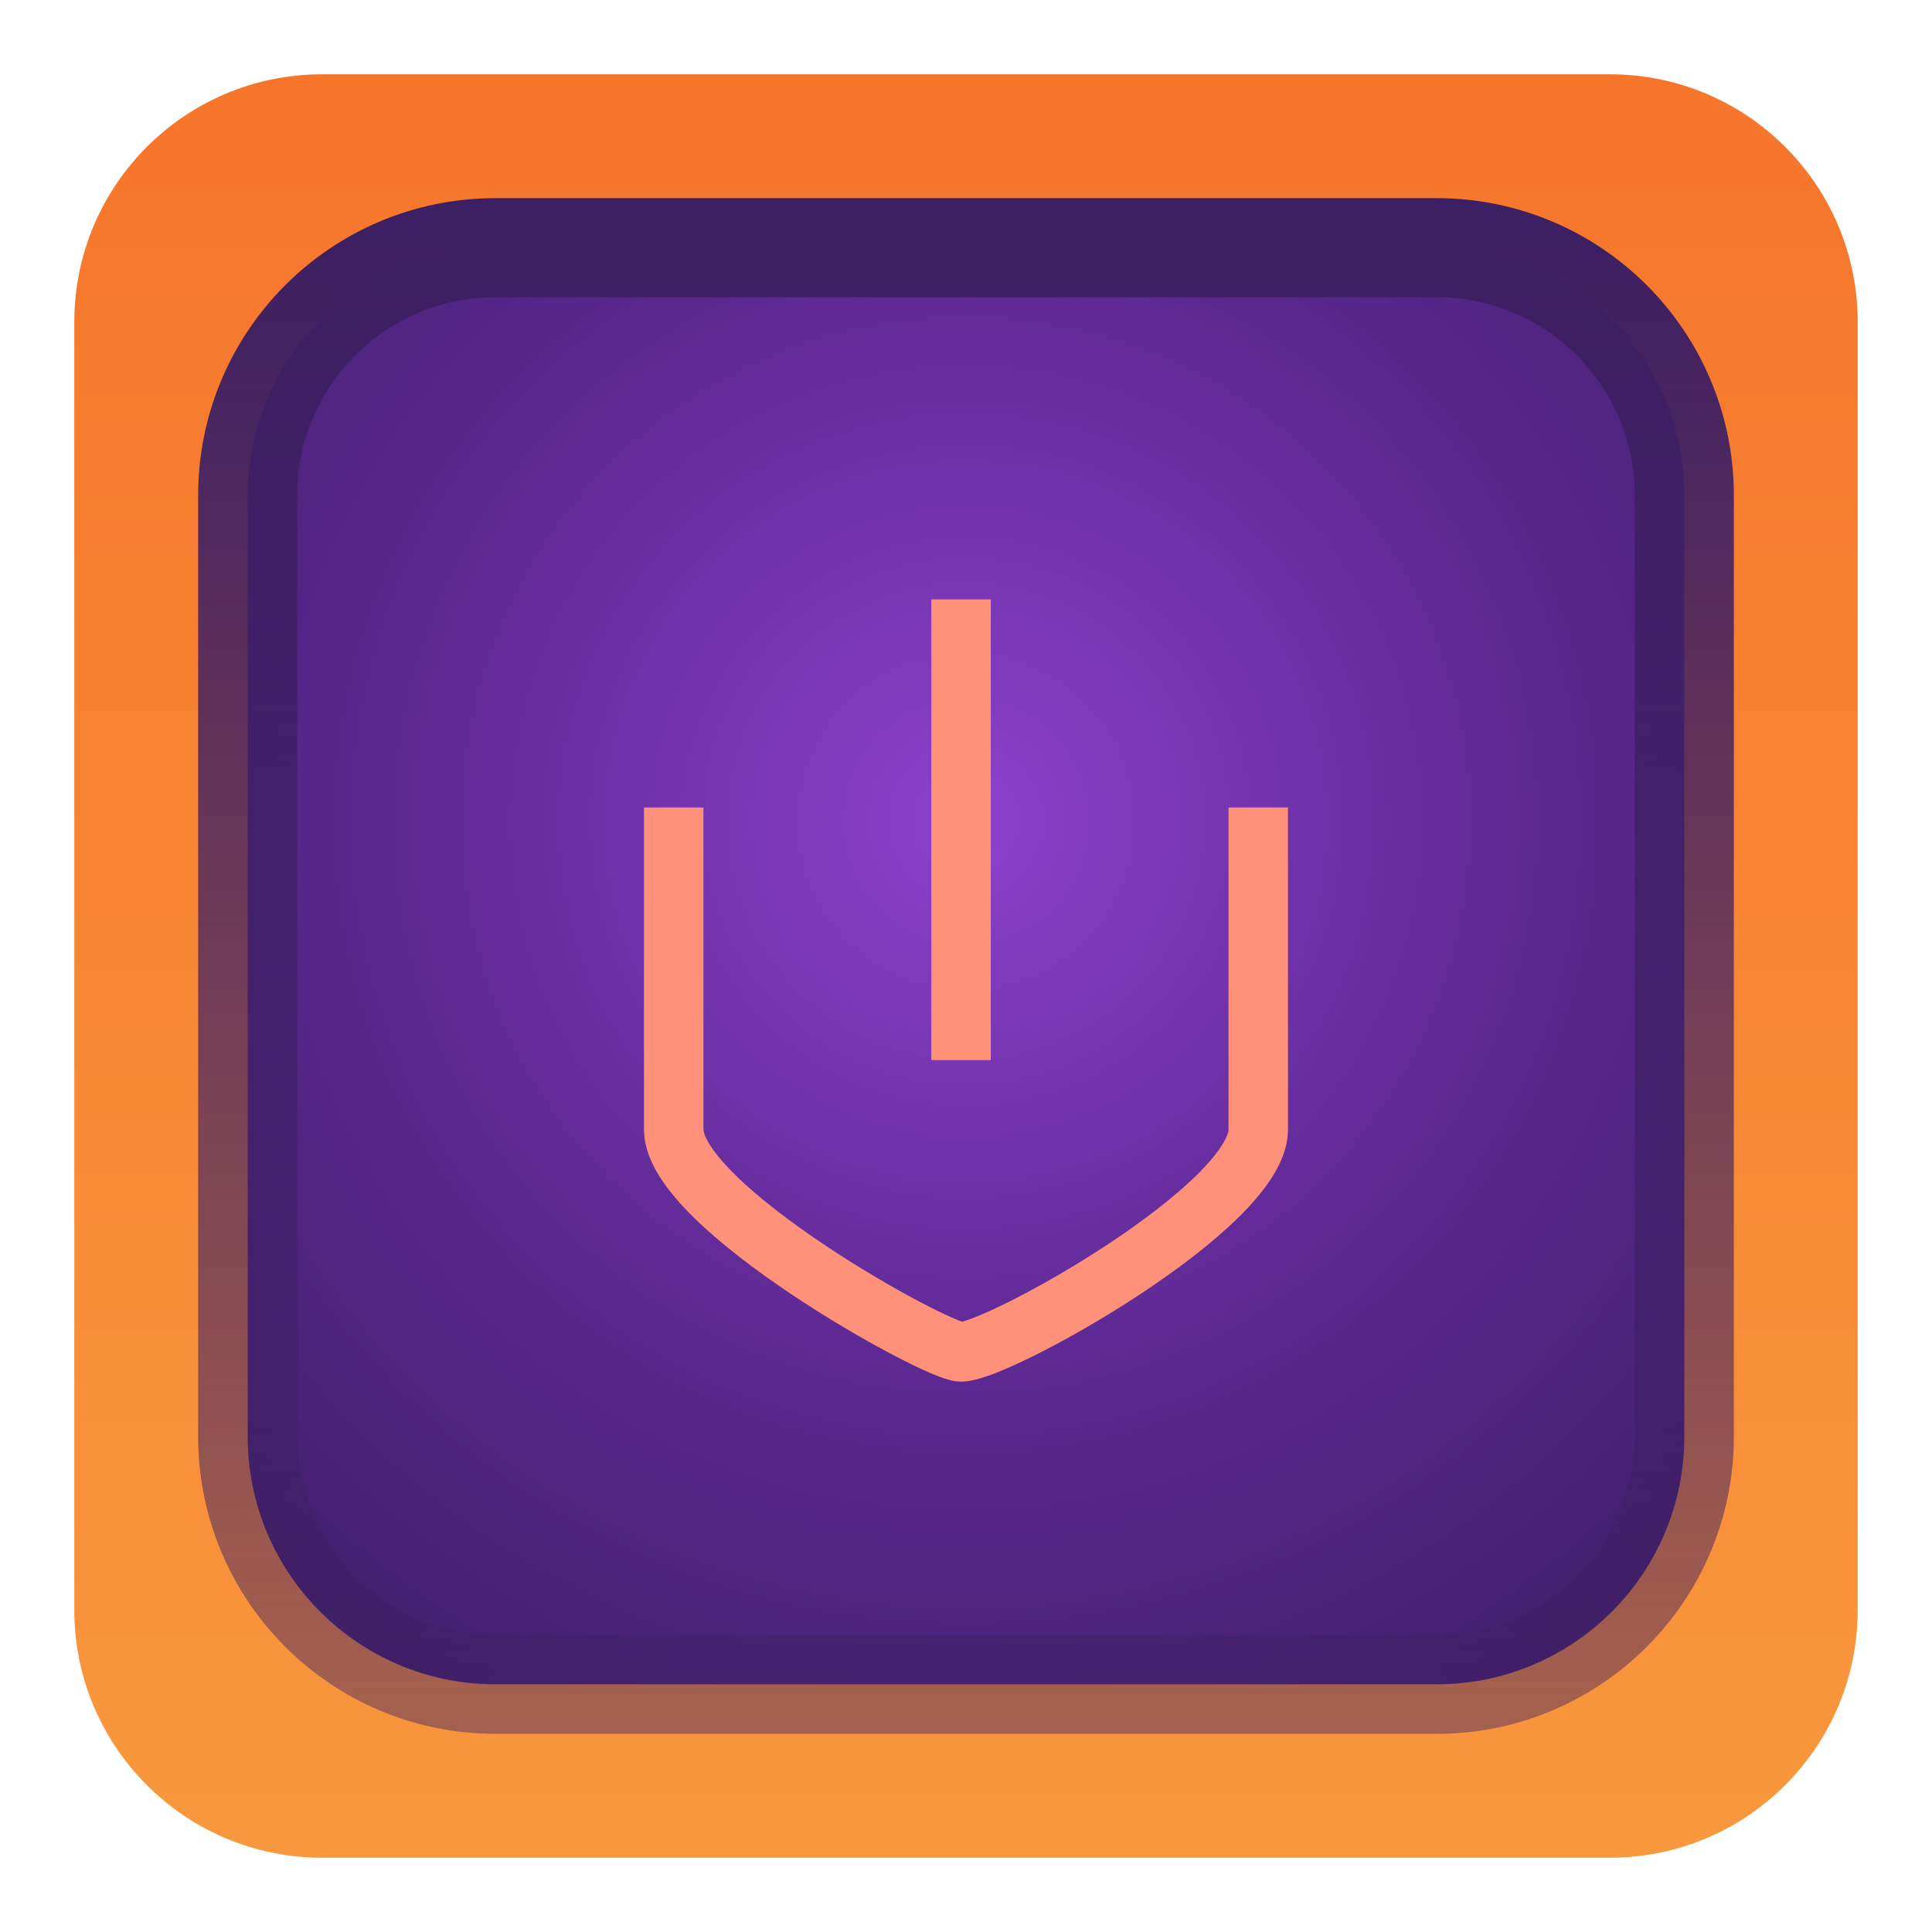
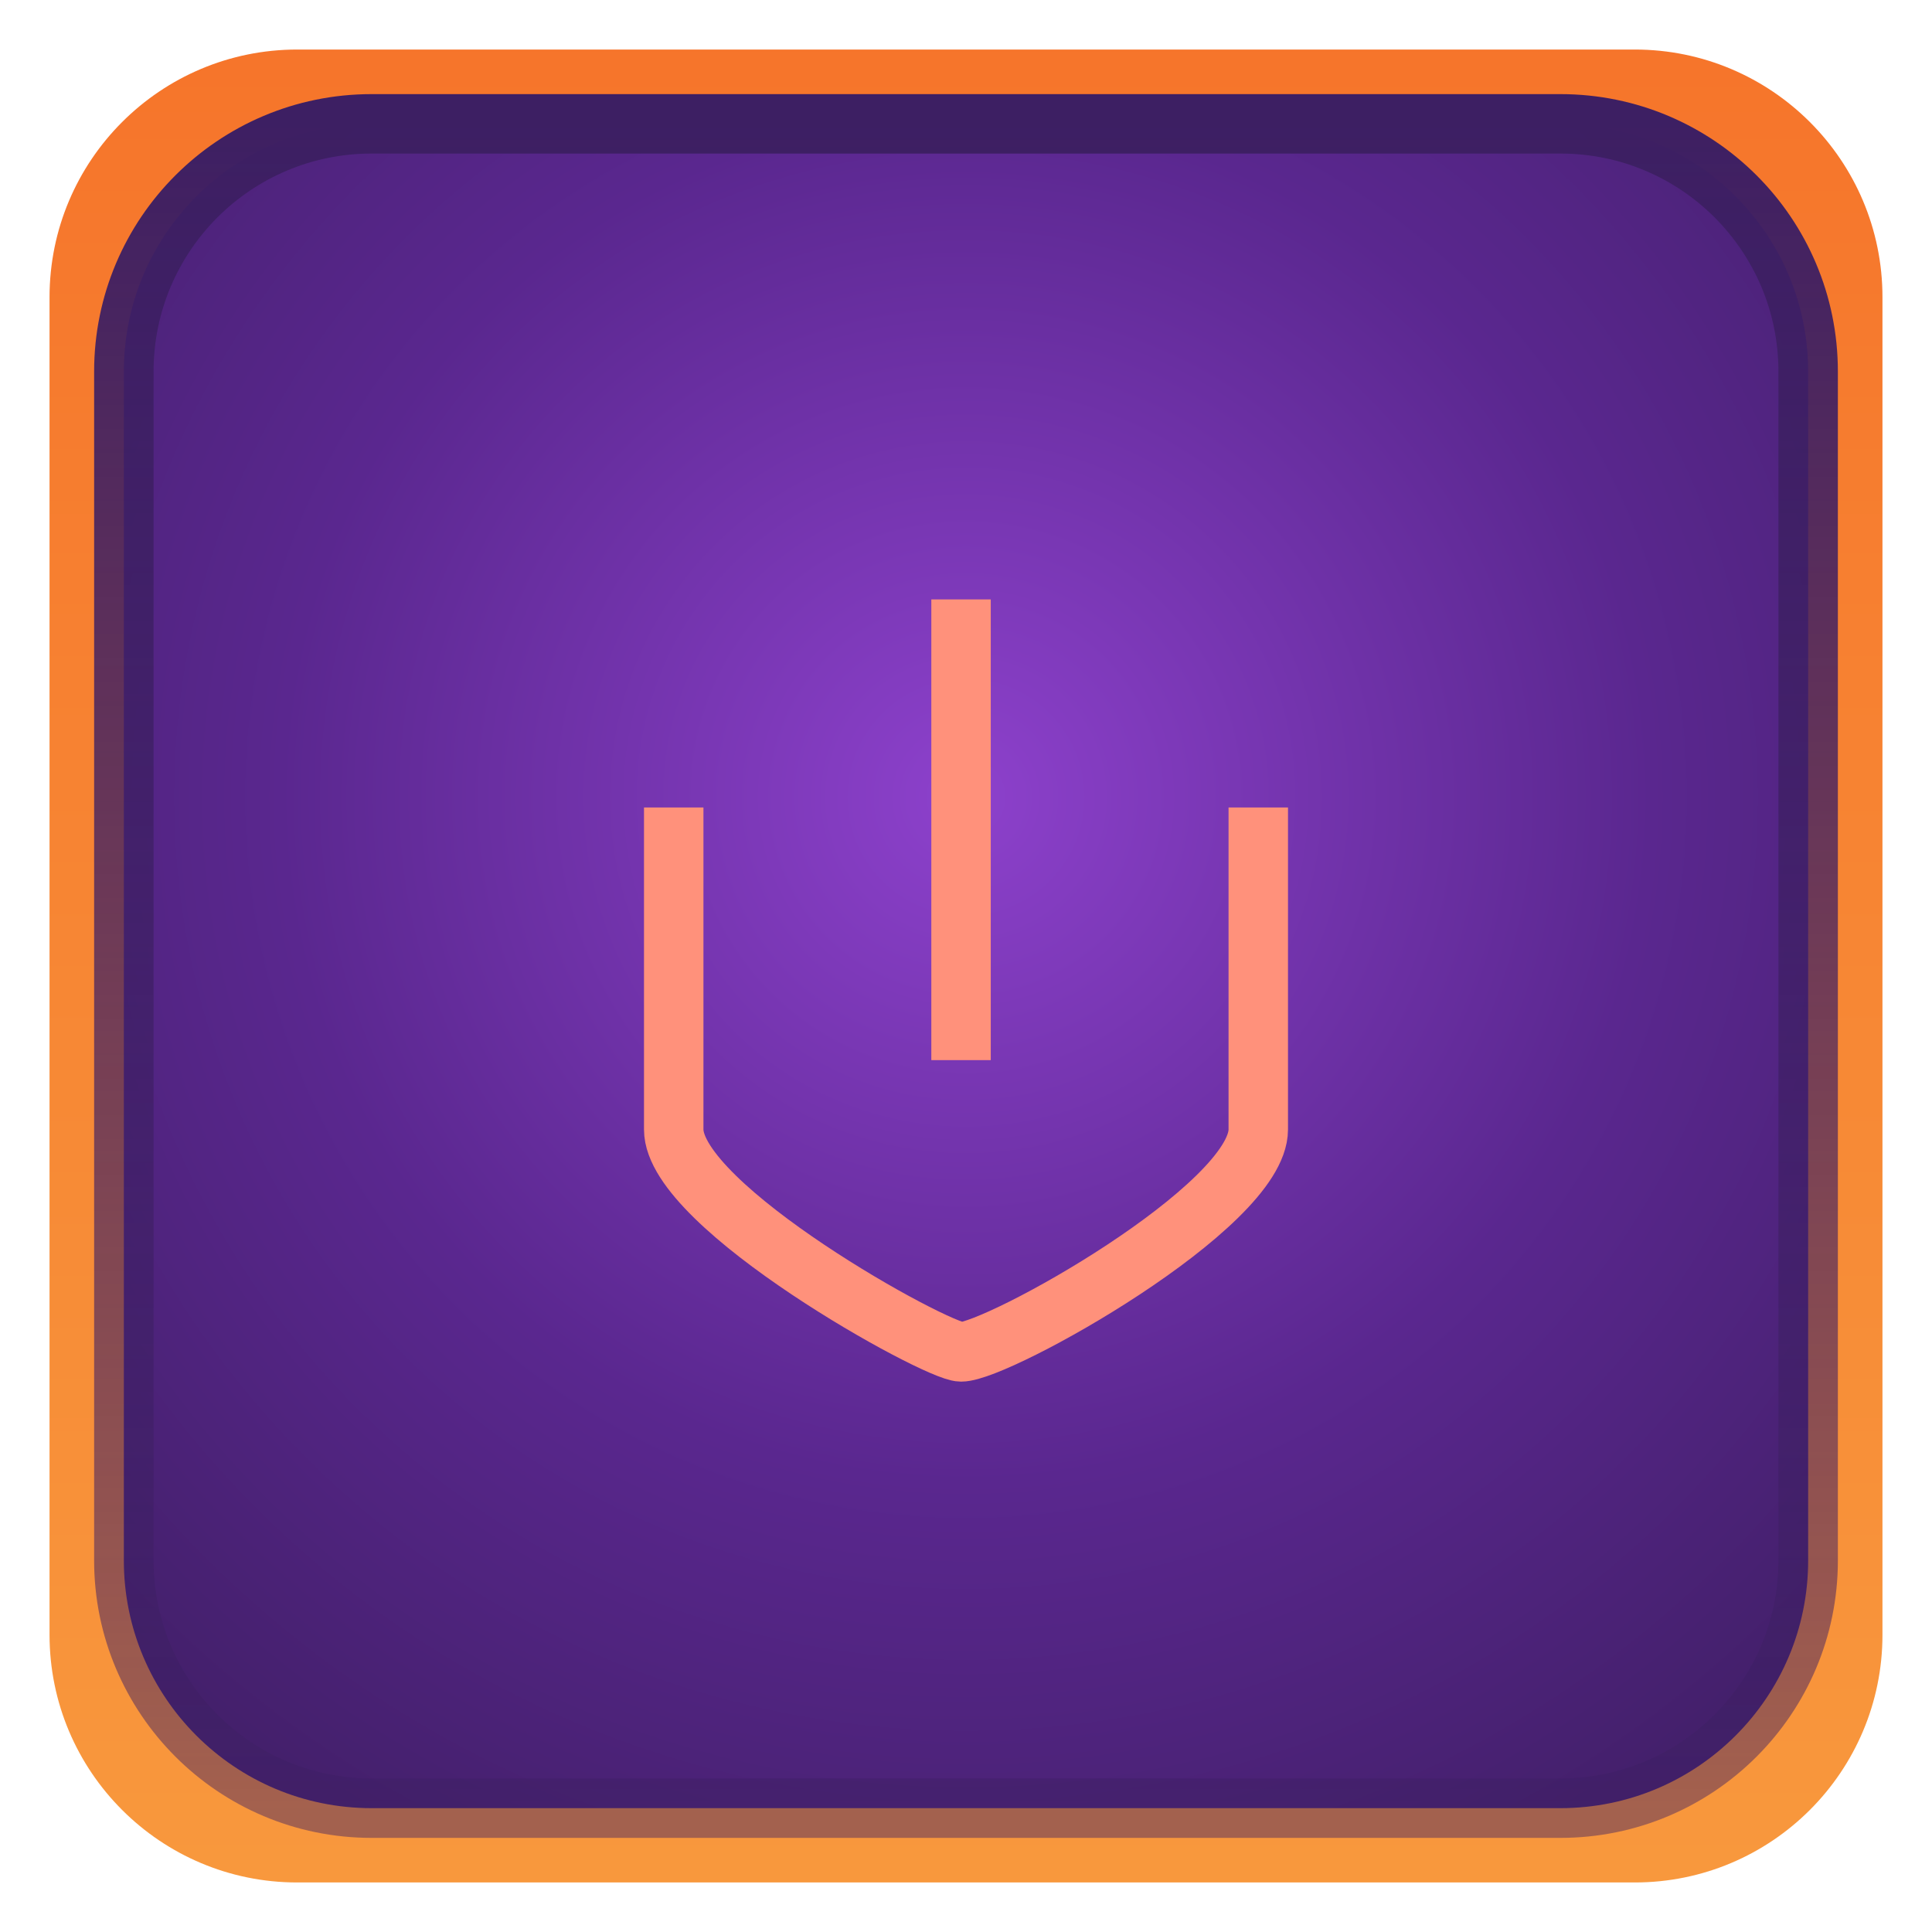
<svg xmlns="http://www.w3.org/2000/svg" width="39" height="39" viewBox="0 0 39 39" fill="none">
  <defs>
    <linearGradient id="magicOuter" x1="0.5" y1="0" x2="0.5" y2="1">
      <stop stop-color="#F6752B" offset="0" />
      <stop stop-color="#F8983D" offset="1" />
    </linearGradient>
    <radialGradient id="magicInner" cx="0.5" cy="0.4" r="0.7">
      <stop stop-color="#8D41CC" offset="0" />
      <stop stop-color="#5A278F" offset="0.58" />
      <stop stop-color="#44206C" offset="1" />
    </radialGradient>
    <linearGradient id="magicInnerStroke" x1="0.5" y1="0" x2="0.5" y2="1">
      <stop stop-color="#3D1F63" offset="0" />
      <stop stop-color="#3D1F63" stop-opacity="0.45" offset="1" />
    </linearGradient>
  </defs>
-   <rect x="1.5" y="1.5" width="36" height="36" rx="5" fill="url(#magicOuter)" />
-   <rect x="5.0" y="5.0" width="29" height="29" rx="5" fill="url(#magicInner)" stroke="url(#magicInnerStroke)" stroke-width="2" />
+   <rect x="1.0" y="1.0" width="37" height="37" rx="5" fill="url(#magicOuter)" />
+   <rect x="2.5" y="2.5" width="34" height="34" rx="5" fill="url(#magicInner)" stroke="url(#magicInnerStroke)" stroke-width="1.2" />
  <g transform="translate(-104.80, -188.80)">
    <path d="m118.4 205.1v6.5c0 1.56 5.3 4.49 5.8 4.49 0.74 0 6-2.93 6-4.49v-6.5" stroke="#FF917B" stroke-miterlimit="10" stroke-width="1.2" />
    <path d="m124.2 200.9v9.3" stroke="#FF917B" stroke-miterlimit="10" stroke-width="1.2" />
  </g>
</svg>
